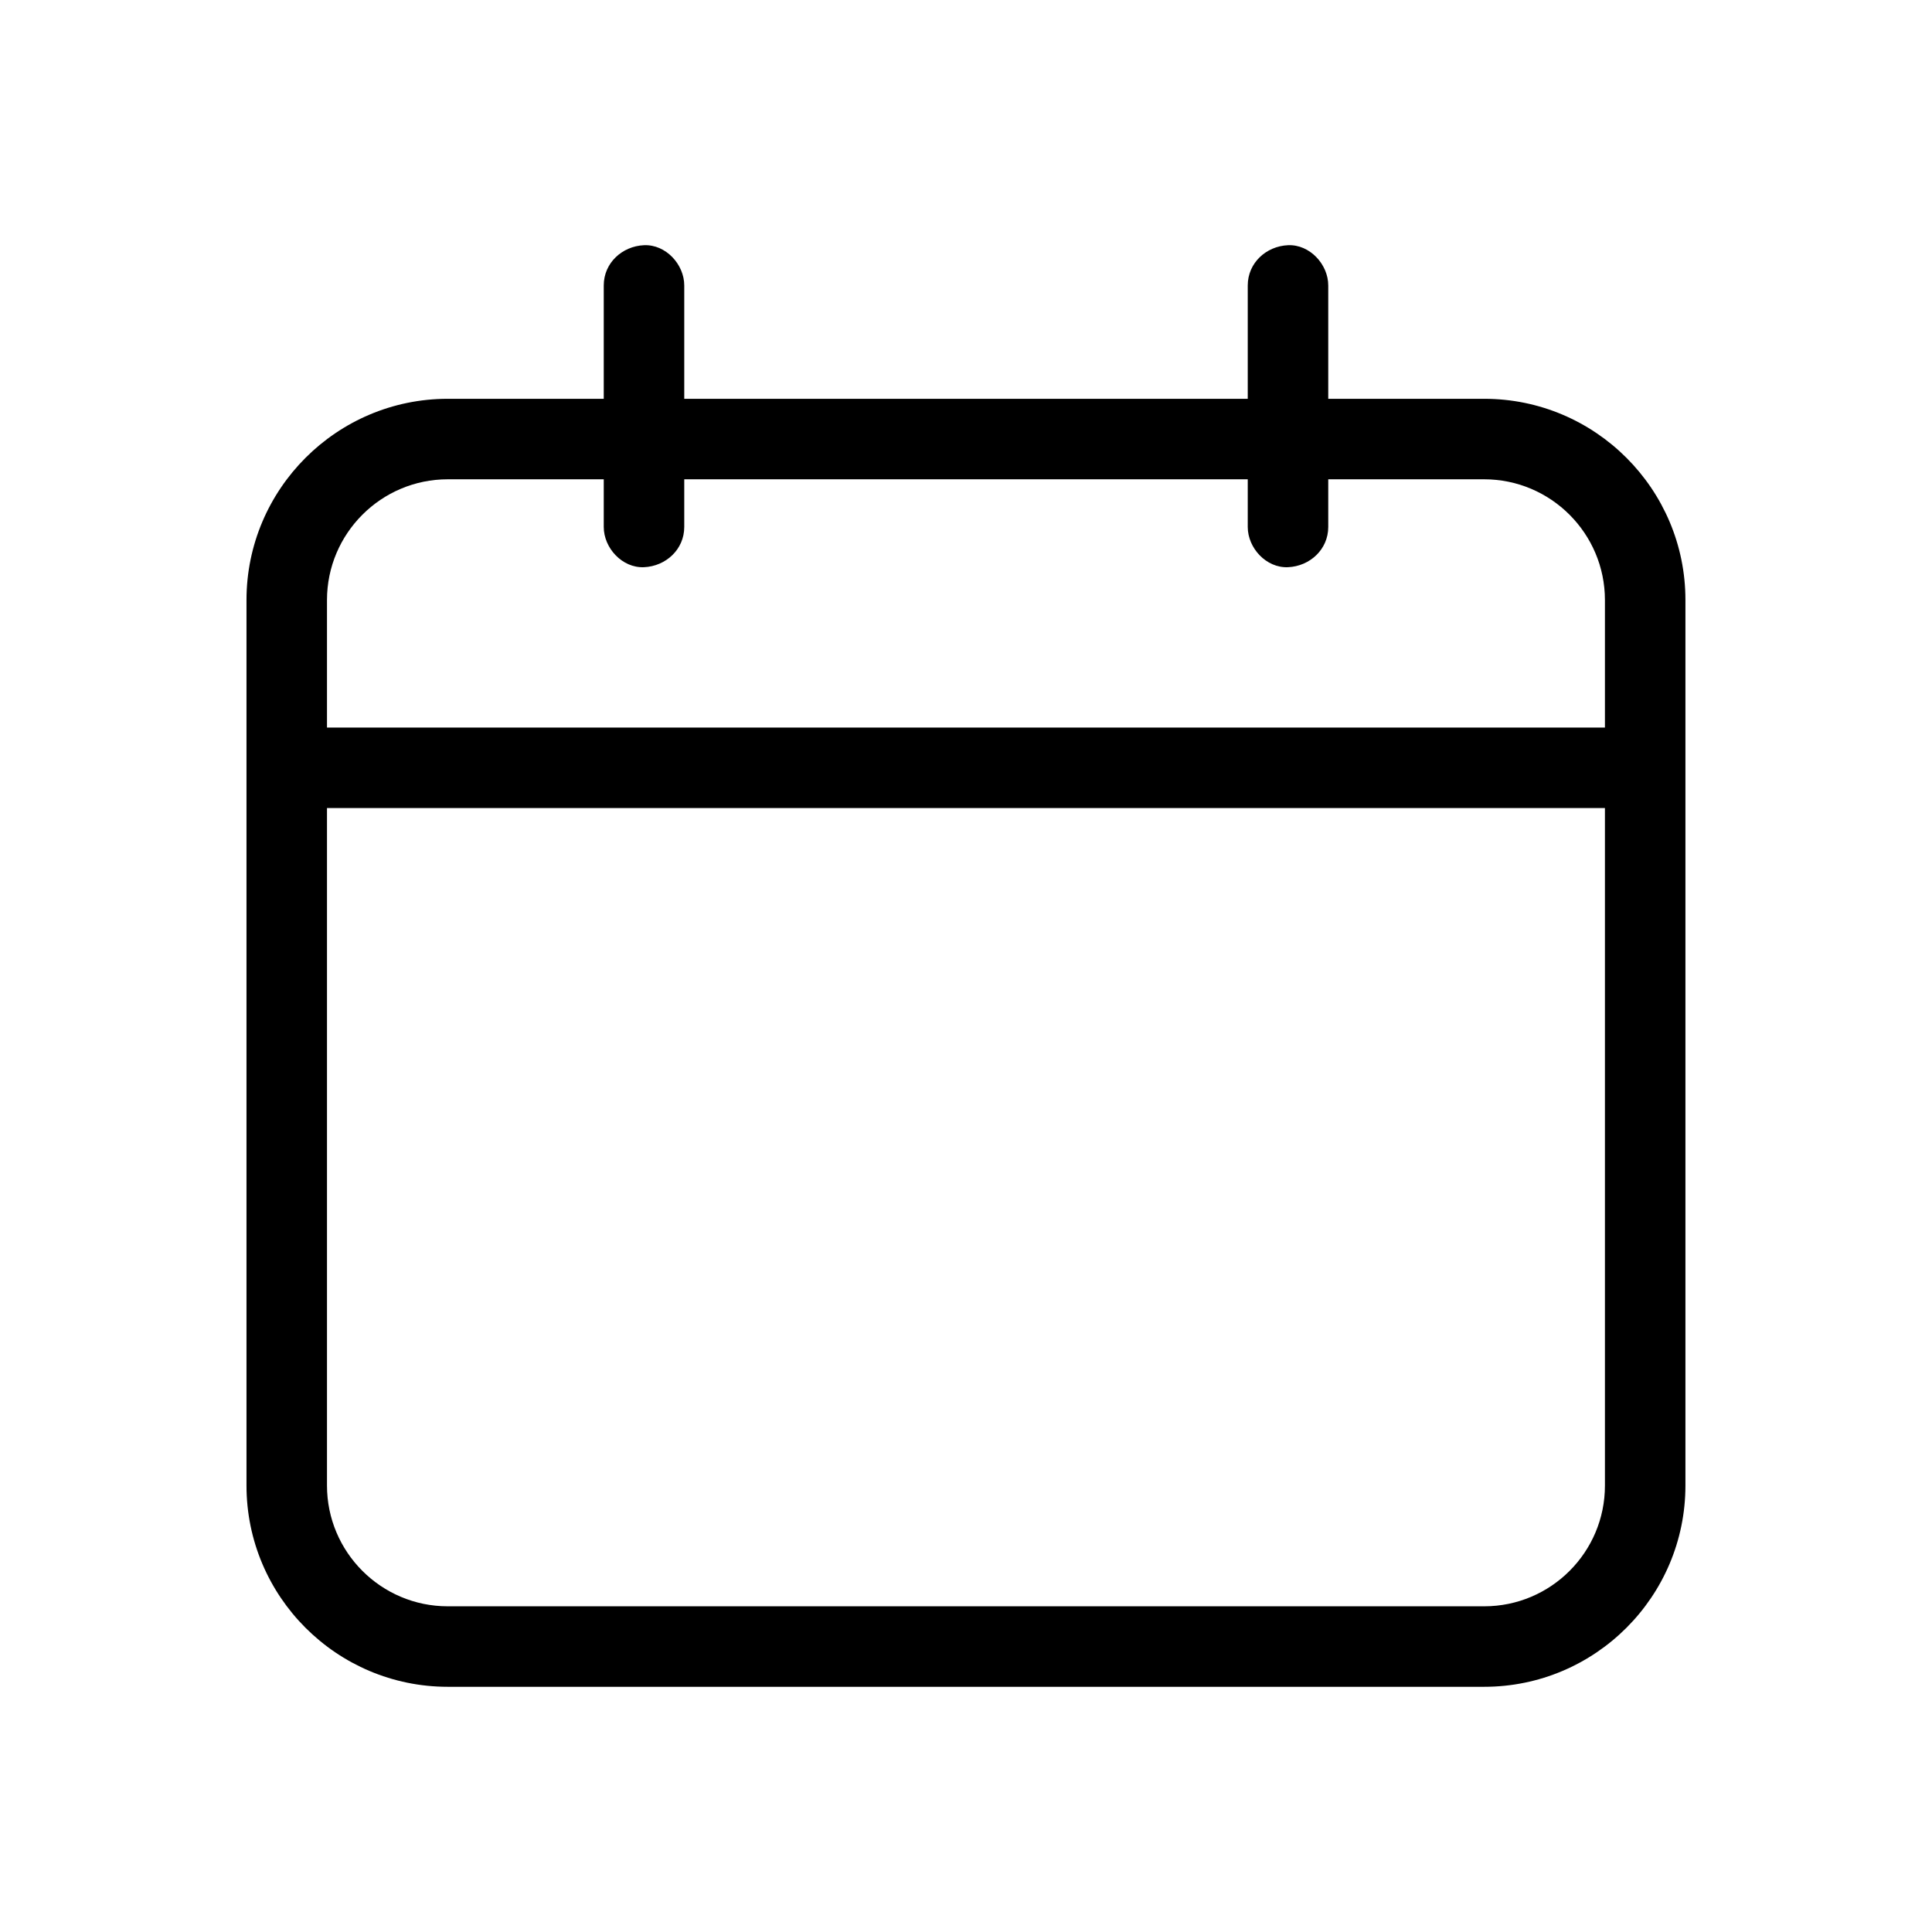
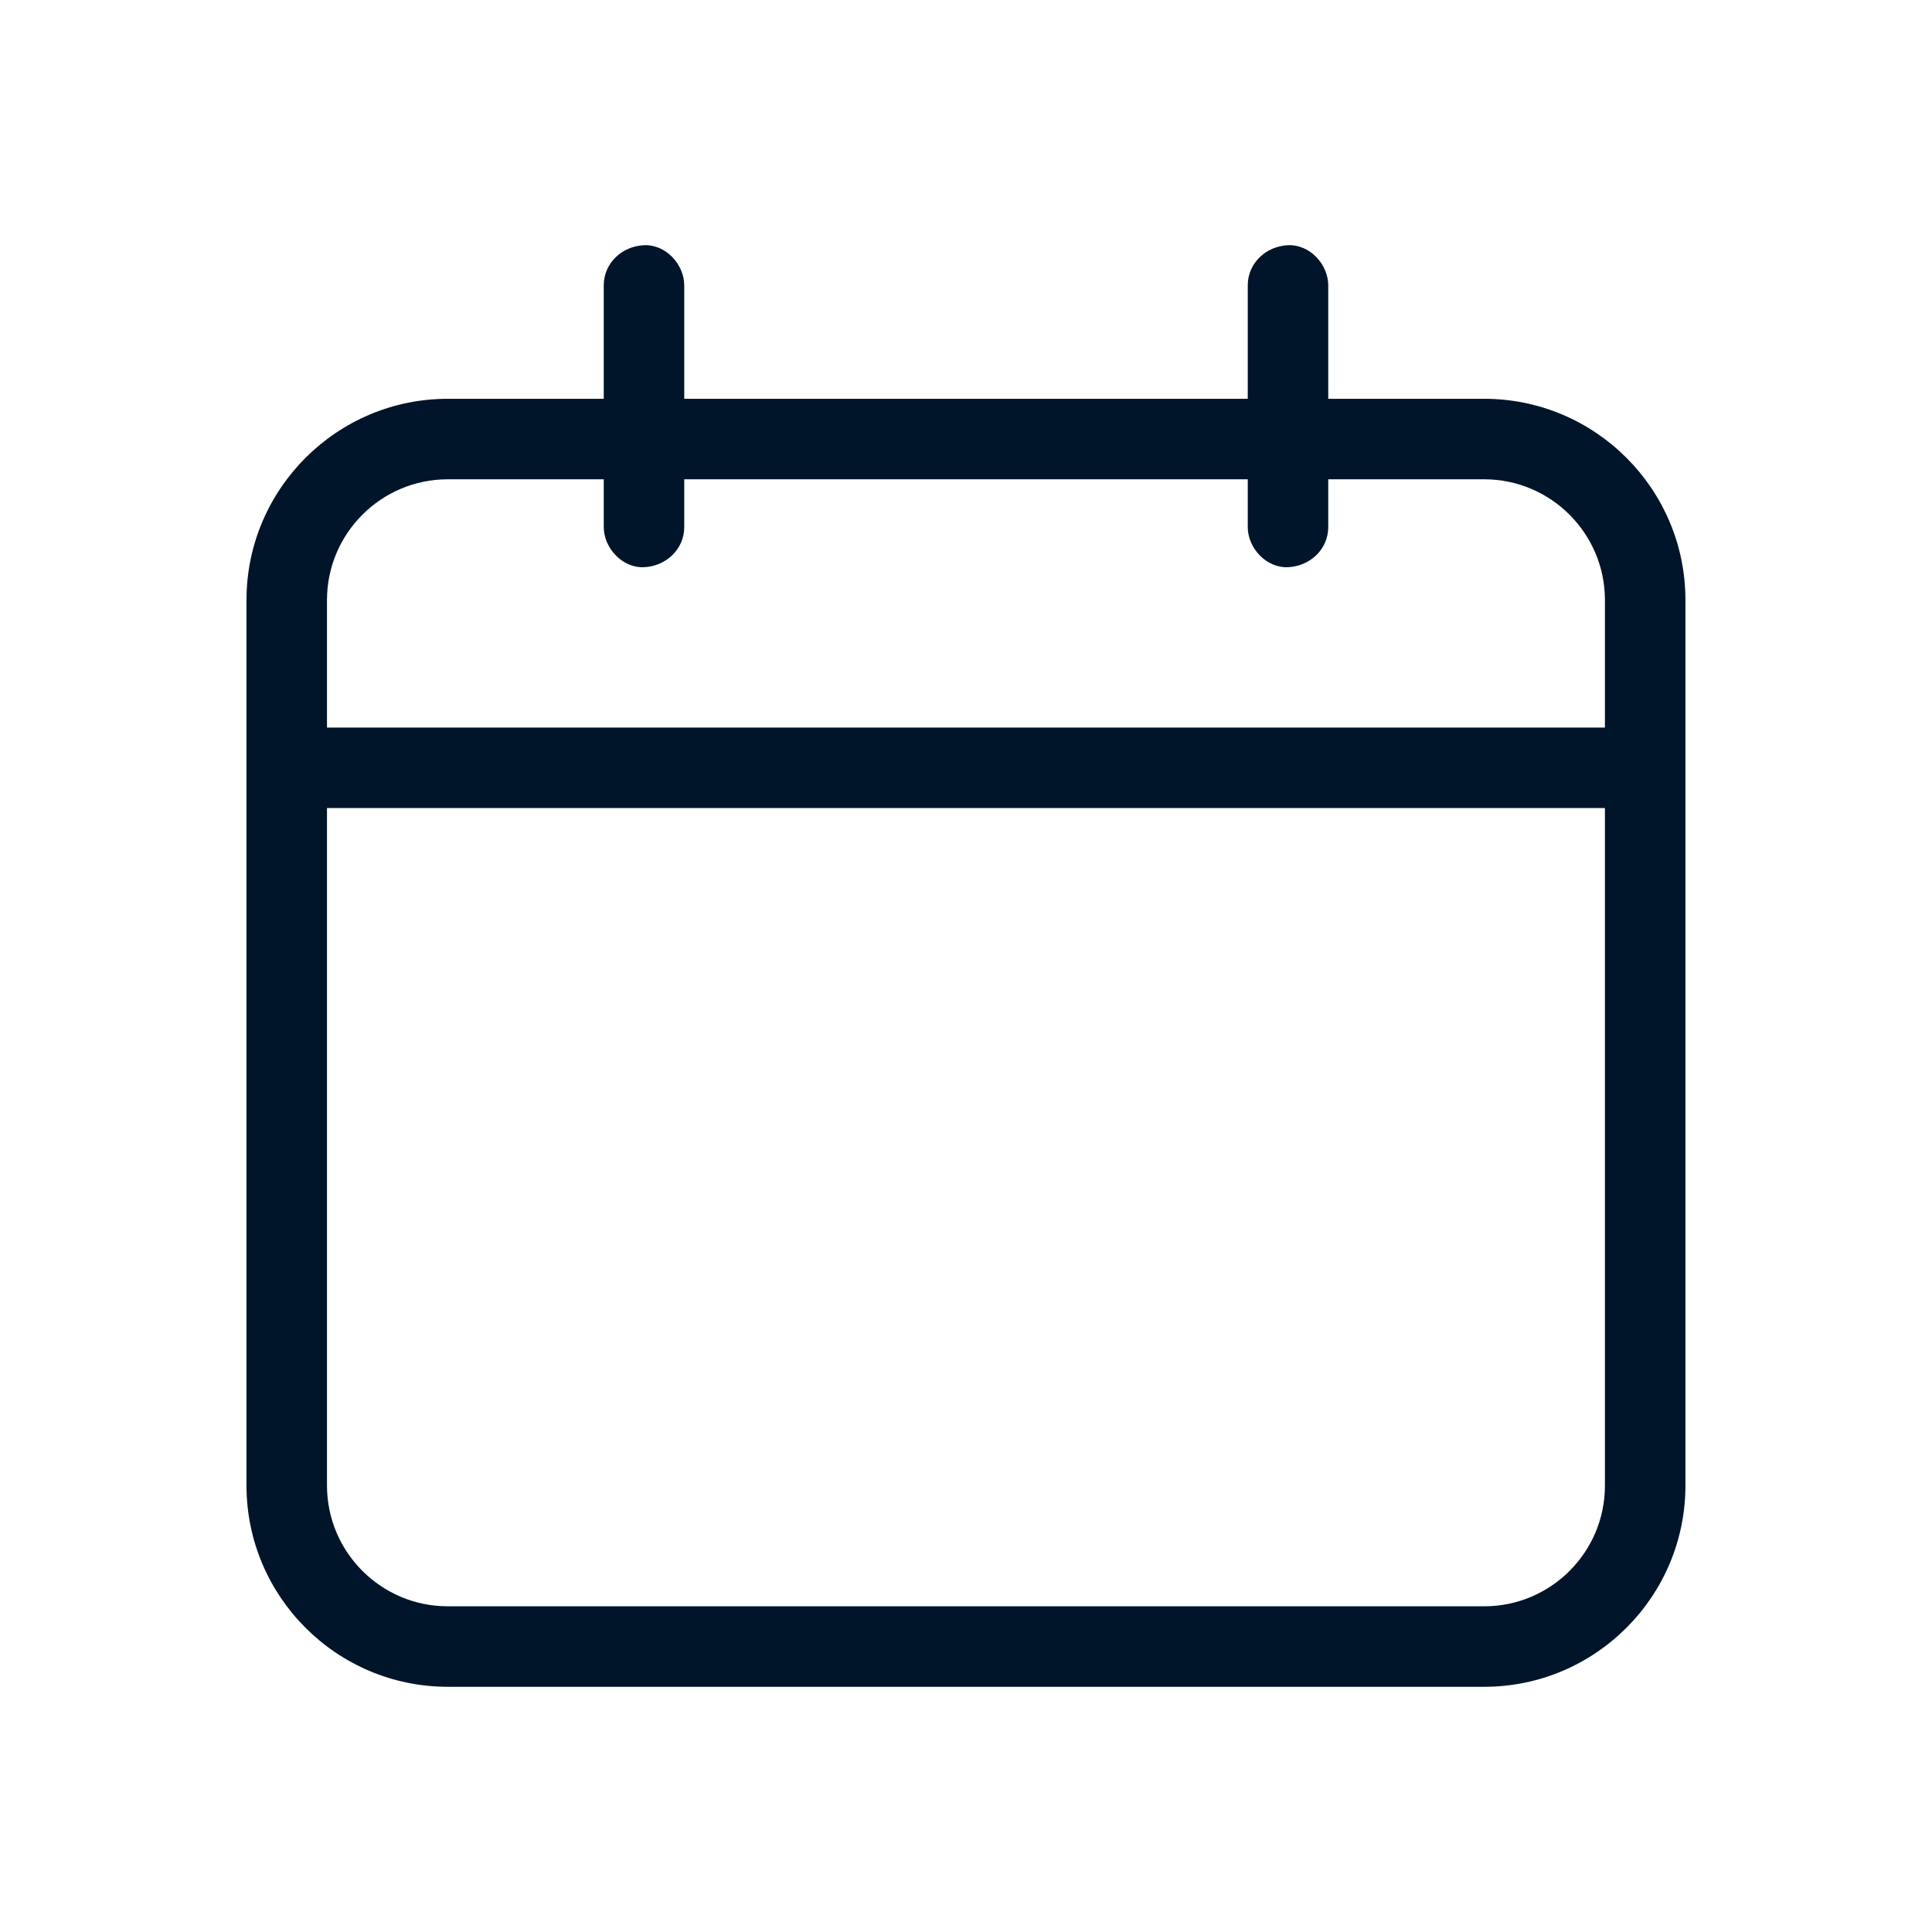
- <svg xmlns="http://www.w3.org/2000/svg" fill="#000000" viewBox="0 0 24 24">
+ <svg xmlns="http://www.w3.org/2000/svg" fill="#001529" viewBox="0 0 24 24">
  <g id="SVGRepo_bgCarrier" stroke-width="0" />
  <g id="SVGRepo_tracerCarrier" stroke-linecap="round" stroke-linejoin="round" />
  <g id="SVGRepo_iconCarrier">
    <g id="Calendar">
      <path d="M18.438,4.954H16.5c0-0.346,0-0.691,0-1.036c0-0.124,0-0.248,0-0.372c0-0.262-0.23-0.512-0.5-0.5 c-0.271,0.012-0.5,0.22-0.5,0.5c0,0.469,0,0.939,0,1.408h-7c0-0.346,0-0.691,0-1.036c0-0.124,0-0.248,0-0.372 c0-0.262-0.23-0.512-0.5-0.5c-0.271,0.012-0.5,0.22-0.5,0.5c0,0.469,0,0.939,0,1.408H5.562c-1.378,0-2.5,1.122-2.5,2.5v11 c0,1.379,1.122,2.5,2.5,2.5h12.875c1.379,0,2.5-1.121,2.5-2.5v-11C20.938,6.076,19.816,4.954,18.438,4.954z M5.562,5.954H7.5 c0,0.073,0,0.147,0,0.22c0,0.124,0,0.248,0,0.372c0,0.262,0.23,0.512,0.5,0.5c0.271-0.012,0.5-0.22,0.5-0.5c0-0.197,0-0.394,0-0.592 h7c0,0.073,0,0.147,0,0.22c0,0.124,0,0.248,0,0.372c0,0.262,0.23,0.512,0.5,0.5c0.271-0.012,0.5-0.22,0.5-0.5 c0-0.197,0-0.394,0-0.592h1.937c0.827,0,1.5,0.673,1.5,1.5v1.584H4.062V7.454C4.062,6.627,4.735,5.954,5.562,5.954z M18.438,19.954 H5.562c-0.827,0-1.5-0.673-1.5-1.5v-8.416h15.875v8.416C19.938,19.281,19.265,19.954,18.438,19.954z" />
    </g>
  </g>
</svg>
